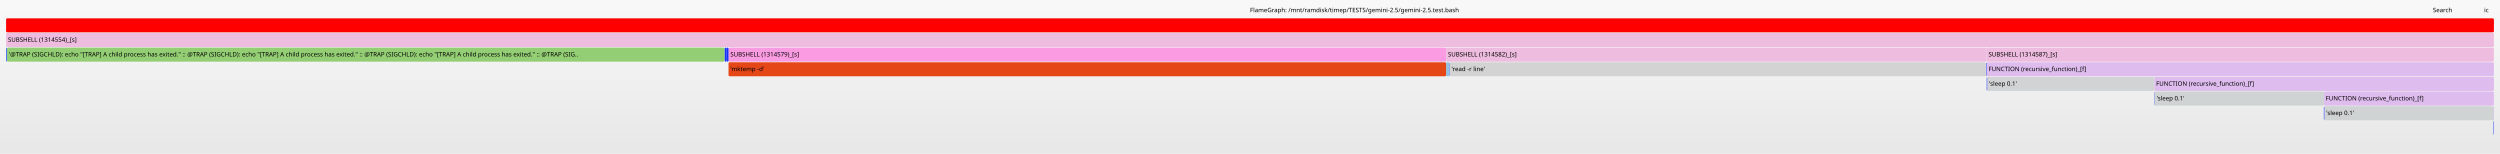
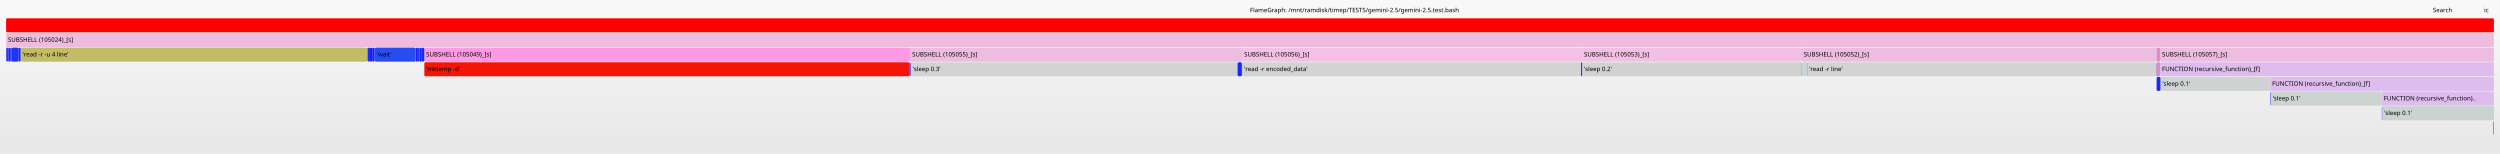
<svg xmlns="http://www.w3.org/2000/svg" version="1.1" width="4096" height="252" viewBox="0 0 4096 252">
  <defs>
    <linearGradient id="background" y1="0" y2="1" x1="0" x2="0">
      <stop stop-color="#f8f8f8" offset="5%" />
      <stop stop-color="#e8e8e8" offset="95%" />
    </linearGradient>
  </defs>
  <style type="text/css">
        text { font-family:Verdana; font-size:10px; fill:rgb(0,0,0); }
        .hide { display:none; }
        .parent { opacity:0.5; }
</style>
  <rect x="0.0" y="0" width="4096.0" height="252.0" fill="url(#background)" />
  <text id="title" x="2048.00" y="20">FlameGraph: /mnt/ramdisk/timep/TESTS/gemini-2.5/gemini-2.5.test.bash</text>
  <text id="details" x="10.00" y="237"> </text>
  <text id="unzoom" x="10.00" y="20" class="hide">Reset Zoom</text>
  <text id="search" x="3986.00" y="20">Search</text>
  <text id="ignorecase" x="4070.00" y="20">ic</text>
  <text id="matched" x="3986.00" y="237"> </text>
  <g id="frames">
    <g>
-       <rect x="1187.5" y="78" width="3.1" height="23.0" fill="rgb(20,49,250)" rx="2" ry="2" />
-       <text x="1190.54" y="92.5" />
-     </g>
-     <g>
-       <rect x="3529.9" y="150" width="0.2" height="23.0" fill="rgb(16,42,251)" rx="2" ry="2" />
-       <text x="3532.92" y="164.5" />
-     </g>
-     <g>
-       <rect x="4085.4" y="198" width="0.2" height="23.0" fill="rgb(16,41,251)" rx="2" ry="2" />
-       <text x="4088.41" y="212.5" />
-     </g>
-     <g>
-       <rect x="3529.6" y="126" width="556.4" height="23.0" fill="rgb(221.667,188.333,236.667)" rx="2" ry="2" />
-       <text x="3532.55" y="140.5">FUNCTION (recursive_function)_[f]</text>
-     </g>
-     <g>
-       <rect x="3255.1" y="126" width="0.2" height="23.0" fill="rgb(18,45,251)" rx="2" ry="2" />
-       <text x="3258.14" y="140.5" />
-     </g>
-     <g>
-       <rect x="3254.4" y="102" width="0.2" height="23.0" fill="rgb(17,42,251)" rx="2" ry="2" />
-       <text x="3257.37" y="116.5" />
-     </g>
-     <g>
-       <rect x="4085.2" y="198" width="0.2" height="23.0" fill="rgb(17,42,251)" rx="2" ry="2" />
+       <rect x="3539.8" y="126" width="179.8" height="23.0" fill="rgb(208,211,212)" rx="2" ry="2" />
+       <text x="3542.78" y="140.5">'sleep 0.1'</text>
+     </g>
+     <g>
+       <rect x="1490.4" y="102" width="0.4" height="23.0" fill="rgb(5,15,253)" rx="2" ry="2" />
+       <text x="1493.36" y="116.5" />
+     </g>
+     <g>
+       <rect x="2961.2" y="102" width="571.7" height="23.0" fill="rgb(211,211,211)" rx="2" ry="2" />
+       <text x="2964.18" y="116.5">'read -r line'</text>
+     </g>
+     <g>
+       <rect x="4085.2" y="198" width="0.3" height="23.0" fill="rgb(5,14,253)" rx="2" ry="2" />
      <text x="4088.22" y="212.5" />
    </g>
    <g>
-       <rect x="3255.0" y="102" width="831.0" height="23.0" fill="rgb(221.667,188.333,236.667)" rx="2" ry="2" />
-       <text x="3257.96" y="116.5">FUNCTION (recursive_function)_[f]</text>
-     </g>
-     <g>
-       <rect x="3254.0" y="102" width="0.4" height="23.0" fill="rgb(16,40,251)" rx="2" ry="2" />
-       <text x="3257.05" y="116.5" />
-     </g>
-     <g>
-       <rect x="4085.2" y="174" width="0.8" height="23.0" fill="rgb(207.665,160.33,228.966)" rx="2" ry="2" />
+       <rect x="1490.8" y="102" width="0.3" height="23.0" fill="rgb(5,14,253)" rx="2" ry="2" />
+       <text x="1493.84" y="116.5" />
+     </g>
+     <g>
+       <rect x="19.0" y="78" width="11.2" height="23.0" fill="rgb(30,54,245)" rx="2" ry="2" />
+       <text x="22.00" y="92.5" />
+     </g>
+     <g>
+       <rect x="1489.5" y="78" width="0.4" height="23.0" fill="rgb(223.279,139.652,197.326)" rx="2" ry="2" />
+       <text x="1492.47" y="92.5" />
+     </g>
+     <g>
+       <rect x="3719.6" y="150" width="0.3" height="23.0" fill="rgb(5,14,253)" rx="2" ry="2" />
+       <text x="3722.60" y="164.5" />
+     </g>
+     <g>
+       <rect x="2592.2" y="102" width="359.7" height="23.0" fill="rgb(210,211,209)" rx="2" ry="2" />
+       <text x="2595.24" y="116.5">'sleep 0.2'</text>
+     </g>
+     <g>
+       <rect x="3539.4" y="126" width="0.1" height="23.0" fill="rgb(5,14,253)" rx="2" ry="2" />
+       <text x="3542.38" y="140.5" />
+     </g>
+     <g>
+       <rect x="3903.0" y="174" width="0.1" height="23.0" fill="rgb(5,14,253)" rx="2" ry="2" />
+       <text x="3906.00" y="188.5" />
+     </g>
+     <g>
+       <rect x="1489.5" y="102" width="0.4" height="23.0" fill="rgb(5,14,253)" rx="2" ry="2" />
+       <text x="1492.47" y="116.5" />
+     </g>
+     <g>
+       <rect x="2035.1" y="102" width="0.3" height="23.0" fill="rgb(6,16,253)" rx="2" ry="2" />
+       <text x="2038.08" y="116.5" />
+     </g>
+     <g>
+       <rect x="1489.9" y="102" width="0.5" height="23.0" fill="rgb(6,16,253)" rx="2" ry="2" />
+       <text x="1492.89" y="116.5" />
+     </g>
+     <g>
+       <rect x="2952.2" y="102" width="8.7" height="23.0" fill="rgb(202,211,213)" rx="2" ry="2" />
+       <text x="2955.23" y="116.5" />
+     </g>
+     <g>
+       <rect x="695.2" y="78" width="794.3" height="23.0" fill="rgb(253.275,153.817,227.405)" rx="2" ry="2" />
+       <text x="698.20" y="92.5">SUBSHELL (105049)_[s]</text>
+     </g>
+     <g>
+       <rect x="3539.3" y="102" width="546.7" height="23.0" fill="rgb(221.666,188.333,236.667)" rx="2" ry="2" />
+       <text x="3542.26" y="116.5">FUNCTION (recursive_function)_[f]</text>
+     </g>
+     <g>
+       <rect x="2592.2" y="78" width="359.7" height="23.0" fill="rgb(243.798,190.506,228.524)" rx="2" ry="2" />
+       <text x="2595.24" y="92.5">SUBSHELL (105053)_[s]</text>
+     </g>
+     <g>
+       <rect x="17.1" y="78" width="1.7" height="23.0" fill="rgb(6,18,253)" rx="2" ry="2" />
+       <text x="20.06" y="92.5" />
+     </g>
+     <g>
+       <rect x="3902.5" y="174" width="0.4" height="23.0" fill="rgb(5,15,253)" rx="2" ry="2" />
+       <text x="3905.52" y="188.5" />
+     </g>
+     <g>
+       <rect x="4085.7" y="198" width="0.2" height="23.0" fill="rgb(5,14,253)" rx="2" ry="2" />
+       <text x="4088.73" y="212.5" />
+     </g>
+     <g>
+       <rect x="10.2" y="78" width="1.0" height="23.0" fill="rgb(18,45,251)" rx="2" ry="2" />
+       <text x="13.23" y="92.5" />
+     </g>
+     <g>
+       <rect x="685.1" y="78" width="0.1" height="23.0" fill="rgb(5,14,253)" rx="2" ry="2" />
+       <text x="688.11" y="92.5" />
+     </g>
+     <g>
+       <rect x="4085.2" y="174" width="0.8" height="23.0" fill="rgb(200.251,145.502,224.888)" rx="2" ry="2" />
      <text x="4088.22" y="188.5" />
    </g>
    <g>
-       <rect x="3808.2" y="174" width="277.0" height="23.0" fill="rgb(208,211,212)" rx="2" ry="2" />
-       <text x="3811.23" y="188.5">'sleep 0.1'</text>
-     </g>
-     <g>
-       <rect x="10.0" y="54" width="4076.0" height="23.0" fill="rgb(236.667,188.333,221.667)" rx="2" ry="2" />
-       <text x="13.00" y="68.5">SUBSHELL (1314554)_[s]</text>
-     </g>
-     <g>
-       <rect x="4085.6" y="198" width="0.2" height="23.0" fill="rgb(16,41,251)" rx="2" ry="2" />
-       <text x="4088.61" y="212.5" />
-     </g>
-     <g>
-       <rect x="3807.8" y="174" width="0.2" height="23.0" fill="rgb(16,41,251)" rx="2" ry="2" />
-       <text x="3810.79" y="188.5" />
-     </g>
-     <g>
-       <rect x="3255.0" y="78" width="831.0" height="23.0" fill="rgb(236.667,188.333,221.667)" rx="2" ry="2" />
-       <text x="3257.96" y="92.5">SUBSHELL (1314587)_[s]</text>
-     </g>
-     <g>
-       <rect x="3808.0" y="174" width="0.2" height="23.0" fill="rgb(17,44,251)" rx="2" ry="2" />
-       <text x="3810.98" y="188.5" />
-     </g>
-     <g>
-       <rect x="3255.3" y="126" width="0.2" height="23.0" fill="rgb(16,42,251)" rx="2" ry="2" />
-       <text x="3258.35" y="140.5" />
-     </g>
-     <g>
-       <rect x="11.5" y="78" width="1175.7" height="23.0" fill="rgb(148,206,116)" rx="2" ry="2" />
-       <text x="14.46" y="92.5">'@TRAP (SIGCHLD): echo "[TRAP] A child process has exited." :: @TRAP (SIGCHLD): echo "[TRAP] A child process has exited." :: @TRAP (SIGCHLD): echo "[TRAP] A child process has exited." :: @TRAP (SIG..</text>
-     </g>
-     <g>
-       <rect x="3807.4" y="150" width="278.6" height="23.0" fill="rgb(221.666,188.332,236.666)" rx="2" ry="2" />
-       <text x="3810.40" y="164.5">FUNCTION (recursive_function)_[f]</text>
-     </g>
-     <g>
-       <rect x="3807.6" y="174" width="0.2" height="23.0" fill="rgb(16,42,251)" rx="2" ry="2" />
-       <text x="3810.59" y="188.5" />
-     </g>
-     <g>
-       <rect x="3255.0" y="126" width="0.1" height="23.0" fill="rgb(16,41,251)" rx="2" ry="2" />
-       <text x="3257.96" y="140.5" />
-     </g>
-     <g>
-       <rect x="4085.8" y="198" width="0.2" height="23.0" fill="rgb(16,41,251)" rx="2" ry="2" />
-       <text x="4088.80" y="212.5" />
-     </g>
-     <g>
-       <rect x="3807.4" y="174" width="0.2" height="23.0" fill="rgb(16,41,251)" rx="2" ry="2" />
-       <text x="3810.40" y="188.5" />
-     </g>
-     <g>
-       <rect x="3255.8" y="126" width="273.8" height="23.0" fill="rgb(210,211,212)" rx="2" ry="2" />
-       <text x="3258.75" y="140.5">'sleep 0.1'</text>
-     </g>
-     <g>
-       <rect x="1193.6" y="78" width="1175.7" height="23.0" fill="rgb(251.099,155.795,226.019)" rx="2" ry="2" />
-       <text x="1196.55" y="92.5">SUBSHELL (1314579)_[s]</text>
-     </g>
-     <g>
-       <rect x="3530.1" y="150" width="0.2" height="23.0" fill="rgb(17,43,251)" rx="2" ry="2" />
-       <text x="3533.11" y="164.5" />
-     </g>
-     <g>
-       <rect x="2369.3" y="78" width="885.7" height="23.0" fill="rgb(236.666,188.332,221.666)" rx="2" ry="2" />
-       <text x="2372.29" y="92.5">SUBSHELL (1314582)_[s]</text>
-     </g>
-     <g>
-       <rect x="3529.6" y="150" width="0.1" height="23.0" fill="rgb(16,40,251)" rx="2" ry="2" />
-       <text x="3532.55" y="164.5" />
-     </g>
-     <g>
-       <rect x="3529.7" y="150" width="0.2" height="23.0" fill="rgb(16,42,251)" rx="2" ry="2" />
-       <text x="3532.73" y="164.5" />
-     </g>
-     <g>
-       <rect x="1187.4" y="78" width="0.1" height="23.0" fill="rgb(16,41,251)" rx="2" ry="2" />
-       <text x="1190.35" y="92.5" />
-     </g>
-     <g>
-       <rect x="2375.0" y="102" width="879.0" height="23.0" fill="rgb(211,211,212)" rx="2" ry="2" />
-       <text x="2377.99" y="116.5">'read -r line'</text>
-     </g>
-     <g>
-       <rect x="2369.3" y="102" width="5.2" height="23.0" fill="rgb(144,195,225)" rx="2" ry="2" />
-       <text x="2372.29" y="116.5" />
-     </g>
-     <g>
-       <rect x="2374.8" y="102" width="0.2" height="23.0" fill="rgb(17,42,251)" rx="2" ry="2" />
-       <text x="2377.79" y="116.5" />
-     </g>
-     <g>
-       <rect x="10.0" y="78" width="0.2" height="23.0" fill="rgb(17,42,251)" rx="2" ry="2" />
-       <text x="13.00" y="92.5" />
-     </g>
-     <g>
-       <rect x="3530.3" y="150" width="277.1" height="23.0" fill="rgb(207,211,212)" rx="2" ry="2" />
-       <text x="3533.33" y="164.5">'sleep 0.1'</text>
-     </g>
-     <g>
-       <rect x="10.2" y="78" width="1.3" height="23.0" fill="rgb(39,87,246)" rx="2" ry="2" />
-       <text x="13.18" y="92.5" />
-     </g>
-     <g>
-       <rect x="1187.2" y="78" width="0.2" height="23.0" fill="rgb(16,42,251)" rx="2" ry="2" />
-       <text x="1190.16" y="92.5" />
+       <rect x="2035.4" y="78" width="556.8" height="23.0" fill="rgb(243.997,191.648,228.992)" rx="2" ry="2" />
+       <text x="2038.43" y="92.5">SUBSHELL (105056)_[s]</text>
+     </g>
+     <g>
+       <rect x="3533.4" y="126" width="5.9" height="23.0" fill="rgb(25,42,248)" rx="2" ry="2" />
+       <text x="3536.36" y="140.5" />
+     </g>
+     <g>
+       <rect x="3903.1" y="174" width="0.2" height="23.0" fill="rgb(5,14,253)" rx="2" ry="2" />
+       <text x="3906.12" y="188.5" />
+     </g>
+     <g>
+       <rect x="695.0" y="78" width="0.2" height="23.0" fill="rgb(6,15,253)" rx="2" ry="2" />
+       <text x="697.95" y="92.5" />
    </g>
    <g>
      <rect x="10.0" y="30" width="4076.0" height="23.0" fill="rgb(255,0,0)" rx="2" ry="2" />
      <text x="13.00" y="44.5" />
    </g>
    <g>
-       <rect x="1193.6" y="102" width="1175.7" height="23.0" fill="rgb(230,71,23)" rx="2" ry="2" />
-       <text x="1196.55" y="116.5">'mktemp -d'</text>
-     </g>
-     <g>
-       <rect x="1190.6" y="78" width="3.0" height="23.0" fill="rgb(19,48,250)" rx="2" ry="2" />
-       <text x="1193.65" y="92.5" />
-     </g>
-     <g>
-       <rect x="3255.5" y="126" width="0.3" height="23.0" fill="rgb(17,43,251)" rx="2" ry="2" />
-       <text x="3258.54" y="140.5" />
-     </g>
-     <g>
-       <rect x="2374.5" y="102" width="0.3" height="23.0" fill="rgb(19,47,251)" rx="2" ry="2" />
-       <text x="2377.51" y="116.5" />
-     </g>
-     <g>
-       <rect x="3254.6" y="102" width="0.4" height="23.0" fill="rgb(17,43,251)" rx="2" ry="2" />
-       <text x="3257.65" y="116.5" />
+       <rect x="3533.1" y="102" width="0.1" height="23.0" fill="rgb(5,14,253)" rx="2" ry="2" />
+       <text x="3536.09" y="116.5" />
+     </g>
+     <g>
+       <rect x="613.6" y="78" width="0.1" height="23.0" fill="rgb(5,14,253)" rx="2" ry="2" />
+       <text x="616.57" y="92.5" />
+     </g>
+     <g>
+       <rect x="1490.4" y="78" width="0.4" height="23.0" fill="rgb(223.299,139.725,197.362)" rx="2" ry="2" />
+       <text x="1493.36" y="92.5" />
+     </g>
+     <g>
+       <rect x="3903.3" y="174" width="181.9" height="23.0" fill="rgb(203,211,210)" rx="2" ry="2" />
+       <text x="3906.28" y="188.5">'sleep 0.1'</text>
+     </g>
+     <g>
+       <rect x="1491.1" y="102" width="0.3" height="23.0" fill="rgb(5,15,253)" rx="2" ry="2" />
+       <text x="1494.12" y="116.5" />
+     </g>
+     <g>
+       <rect x="2034.9" y="102" width="0.2" height="23.0" fill="rgb(5,14,253)" rx="2" ry="2" />
+       <text x="2037.85" y="116.5" />
+     </g>
+     <g>
+       <rect x="613.8" y="78" width="0.3" height="23.0" fill="rgb(11,29,252)" rx="2" ry="2" />
+       <text x="616.83" y="92.5" />
+     </g>
+     <g>
+       <rect x="11.5" y="78" width="0.2" height="23.0" fill="rgb(5,14,253)" rx="2" ry="2" />
+       <text x="14.46" y="92.5" />
+     </g>
+     <g>
+       <rect x="613.7" y="78" width="0.1" height="23.0" fill="rgb(5,14,253)" rx="2" ry="2" />
+       <text x="616.70" y="92.5" />
+     </g>
+     <g>
+       <rect x="3539.3" y="78" width="546.7" height="23.0" fill="rgb(236.667,188.333,221.666)" rx="2" ry="2" />
+       <text x="3542.26" y="92.5">SUBSHELL (105057)_[s]</text>
+     </g>
+     <g>
+       <rect x="684.7" y="78" width="0.1" height="23.0" fill="rgb(5,14,253)" rx="2" ry="2" />
+       <text x="687.71" y="92.5" />
+     </g>
+     <g>
+       <rect x="11.2" y="78" width="0.3" height="23.0" fill="rgb(5,14,253)" rx="2" ry="2" />
+       <text x="14.25" y="92.5" />
+     </g>
+     <g>
+       <rect x="3533.2" y="102" width="0.2" height="23.0" fill="rgb(5,14,253)" rx="2" ry="2" />
+       <text x="3536.21" y="116.5" />
+     </g>
+     <g>
+       <rect x="2952.2" y="78" width="581.2" height="23.0" fill="rgb(237,188.333,222)" rx="2" ry="2" />
+       <text x="2955.23" y="92.5">SUBSHELL (105052)_[s]</text>
+     </g>
+     <g>
+       <rect x="2034.6" y="78" width="0.8" height="23.0" fill="rgb(225.546,147.894,201.447)" rx="2" ry="2" />
+       <text x="2037.64" y="92.5" />
+     </g>
+     <g>
+       <rect x="684.8" y="78" width="0.3" height="23.0" fill="rgb(6,15,253)" rx="2" ry="2" />
+       <text x="687.85" y="92.5" />
+     </g>
+     <g>
+       <rect x="16.8" y="78" width="0.3" height="23.0" fill="rgb(6,16,253)" rx="2" ry="2" />
+       <text x="19.84" y="92.5" />
+     </g>
+     <g>
+       <rect x="614.1" y="78" width="0.2" height="23.0" fill="rgb(6,17,253)" rx="2" ry="2" />
+       <text x="617.13" y="92.5" />
+     </g>
+     <g>
+       <rect x="3532.9" y="102" width="0.2" height="23.0" fill="rgb(5,14,253)" rx="2" ry="2" />
+       <text x="3535.94" y="116.5" />
+     </g>
+     <g>
+       <rect x="680.8" y="78" width="3.9" height="23.0" fill="rgb(22,38,250)" rx="2" ry="2" />
+       <text x="683.85" y="92.5" />
+     </g>
+     <g>
+       <rect x="3719.6" y="126" width="366.4" height="23.0" fill="rgb(221.663,188.327,236.665)" rx="2" ry="2" />
+       <text x="3722.60" y="140.5">FUNCTION (recursive_function)_[f]</text>
+     </g>
+     <g>
+       <rect x="30.2" y="78" width="3.7" height="23.0" fill="rgb(22,38,250)" rx="2" ry="2" />
+       <text x="33.18" y="92.5" />
+     </g>
+     <g>
+       <rect x="10.0" y="54" width="4076.0" height="23.0" fill="rgb(236.667,188.333,221.667)" rx="2" ry="2" />
+       <text x="13.00" y="68.5">SUBSHELL (105024)_[s]</text>
+     </g>
+     <g>
+       <rect x="34.0" y="78" width="568.2" height="23.0" fill="rgb(194,188,102)" rx="2" ry="2" />
+       <text x="37.05" y="92.5">'read -r -u 4 line'</text>
+     </g>
+     <g>
+       <rect x="602.2" y="78" width="4.0" height="23.0" fill="rgb(26,46,248)" rx="2" ry="2" />
+       <text x="605.19" y="92.5" />
+     </g>
+     <g>
+       <rect x="614.3" y="78" width="66.5" height="23.0" fill="rgb(39,76,239)" rx="2" ry="2" />
+       <text x="617.29" y="92.5">'wait'</text>
+     </g>
+     <g>
+       <rect x="1491.4" y="102" width="0.5" height="23.0" fill="rgb(5,15,253)" rx="2" ry="2" />
+       <text x="1494.40" y="116.5" />
+     </g>
+     <g>
+       <rect x="3539.3" y="126" width="0.1" height="23.0" fill="rgb(5,14,253)" rx="2" ry="2" />
+       <text x="3542.26" y="140.5" />
+     </g>
+     <g>
+       <rect x="685.2" y="78" width="2.0" height="23.0" fill="rgb(6,16,253)" rx="2" ry="2" />
+       <text x="688.23" y="92.5" />
+     </g>
+     <g>
+       <rect x="3902.9" y="174" width="0.1" height="23.0" fill="rgb(5,14,253)" rx="2" ry="2" />
+       <text x="3905.86" y="188.5" />
+     </g>
+     <g>
+       <rect x="1491.4" y="78" width="543.2" height="23.0" fill="rgb(236.665,188.327,221.663)" rx="2" ry="2" />
+       <text x="1494.40" y="92.5">SUBSHELL (105055)_[s]</text>
+     </g>
+     <g>
+       <rect x="2951.9" y="102" width="0.2" height="23.0" fill="rgb(5,15,253)" rx="2" ry="2" />
+       <text x="2954.90" y="116.5" />
+     </g>
+     <g>
+       <rect x="606.2" y="78" width="3.7" height="23.0" fill="rgb(18,30,251)" rx="2" ry="2" />
+       <text x="609.25" y="92.5" />
+     </g>
+     <g>
+       <rect x="691.1" y="78" width="3.9" height="23.0" fill="rgb(23,40,250)" rx="2" ry="2" />
+       <text x="694.14" y="92.5" />
+     </g>
+     <g>
+       <rect x="3533.4" y="78" width="5.9" height="23.0" fill="rgb(223.853,139.64,197.897)" rx="2" ry="2" />
+       <text x="3536.36" y="92.5" />
+     </g>
+     <g>
+       <rect x="1491.9" y="102" width="0.5" height="23.0" fill="rgb(5,15,253)" rx="2" ry="2" />
+       <text x="1494.87" y="116.5" />
+     </g>
+     <g>
+       <rect x="695.2" y="102" width="794.3" height="23.0" fill="rgb(246,19,7)" rx="2" ry="2" />
+       <text x="698.20" y="116.5">'mktemp -d'</text>
+     </g>
+     <g>
+       <rect x="2951.9" y="78" width="0.3" height="23.0" fill="rgb(223.889,141.869,198.435)" rx="2" ry="2" />
+       <text x="2954.90" y="92.5" />
+     </g>
+     <g>
+       <rect x="4085.5" y="198" width="0.2" height="23.0" fill="rgb(5,14,253)" rx="2" ry="2" />
+       <text x="4088.47" y="212.5" />
+     </g>
+     <g>
+       <rect x="16.6" y="78" width="0.2" height="23.0" fill="rgb(5,14,253)" rx="2" ry="2" />
+       <text x="19.61" y="92.5" />
+     </g>
+     <g>
+       <rect x="3719.9" y="150" width="0.3" height="23.0" fill="rgb(5,14,253)" rx="2" ry="2" />
+       <text x="3722.90" y="164.5" />
+     </g>
+     <g>
+       <rect x="1489.9" y="78" width="0.5" height="23.0" fill="rgb(223.315,139.78,197.39)" rx="2" ry="2" />
+       <text x="1492.89" y="92.5" />
+     </g>
+     <g>
+       <rect x="3720.4" y="150" width="0.1" height="23.0" fill="rgb(5,14,253)" rx="2" ry="2" />
+       <text x="3723.36" y="164.5" />
+     </g>
+     <g>
+       <rect x="2590.1" y="102" width="2.1" height="23.0" fill="rgb(30,59,249)" rx="2" ry="2" />
+       <text x="2593.12" y="116.5" />
+     </g>
+     <g>
+       <rect x="18.8" y="78" width="0.2" height="23.0" fill="rgb(5,14,253)" rx="2" ry="2" />
+       <text x="21.83" y="92.5" />
+     </g>
+     <g>
+       <rect x="609.9" y="78" width="3.7" height="23.0" fill="rgb(18,30,251)" rx="2" ry="2" />
+       <text x="612.93" y="92.5" />
+     </g>
+     <g>
+       <rect x="3539.6" y="126" width="0.2" height="23.0" fill="rgb(5,14,253)" rx="2" ry="2" />
+       <text x="3542.64" y="140.5" />
+     </g>
+     <g>
+       <rect x="2034.6" y="102" width="0.3" height="23.0" fill="rgb(5,14,253)" rx="2" ry="2" />
+       <text x="2037.64" y="116.5" />
+     </g>
+     <g>
+       <rect x="4085.9" y="198" width="0.1" height="23.0" fill="rgb(5,14,253)" rx="2" ry="2" />
+       <text x="4088.86" y="212.5" />
+     </g>
+     <g>
+       <rect x="16.3" y="78" width="0.3" height="23.0" fill="rgb(6,16,253)" rx="2" ry="2" />
+       <text x="19.32" y="92.5" />
+     </g>
+     <g>
+       <rect x="3902.5" y="150" width="183.5" height="23.0" fill="rgb(221.651,188.303,236.658)" rx="2" ry="2" />
+       <text x="3905.52" y="164.5">FUNCTION (recursive_function)..</text>
+     </g>
+     <g>
+       <rect x="3539.5" y="126" width="0.1" height="23.0" fill="rgb(5,14,253)" rx="2" ry="2" />
+       <text x="3542.51" y="140.5" />
+     </g>
+     <g>
+       <rect x="1490.8" y="78" width="0.6" height="23.0" fill="rgb(224.006,142.294,198.647)" rx="2" ry="2" />
+       <text x="1493.84" y="92.5" />
+     </g>
+     <g>
+       <rect x="2952.1" y="102" width="0.1" height="23.0" fill="rgb(5,14,253)" rx="2" ry="2" />
+       <text x="2955.08" y="116.5" />
+     </g>
+     <g>
+       <rect x="33.9" y="78" width="0.1" height="23.0" fill="rgb(6,16,253)" rx="2" ry="2" />
+       <text x="36.89" y="92.5" />
+     </g>
+     <g>
+       <rect x="10.0" y="78" width="0.2" height="23.0" fill="rgb(5,14,253)" rx="2" ry="2" />
+       <text x="13.00" y="92.5" />
+     </g>
+     <g>
+       <rect x="1492.4" y="102" width="535.2" height="23.0" fill="rgb(211,211,211)" rx="2" ry="2" />
+       <text x="1495.37" y="116.5">'sleep 0.3'</text>
+     </g>
+     <g>
+       <rect x="2960.9" y="102" width="0.1" height="23.0" fill="rgb(5,14,253)" rx="2" ry="2" />
+       <text x="2963.89" y="116.5" />
+     </g>
+     <g>
+       <rect x="2027.6" y="102" width="7.0" height="23.0" fill="rgb(24,41,249)" rx="2" ry="2" />
+       <text x="2030.63" y="116.5" />
+     </g>
+     <g>
+       <rect x="14.0" y="78" width="2.3" height="23.0" fill="rgb(17,28,252)" rx="2" ry="2" />
+       <text x="17.01" y="92.5" />
+     </g>
+     <g>
+       <rect x="2035.4" y="102" width="554.7" height="23.0" fill="rgb(211,211,211)" rx="2" ry="2" />
+       <text x="2038.43" y="116.5">'read -r encoded_data'</text>
+     </g>
+     <g>
+       <rect x="2961.0" y="102" width="0.2" height="23.0" fill="rgb(5,15,253)" rx="2" ry="2" />
+       <text x="2964.04" y="116.5" />
+     </g>
+     <g>
+       <rect x="11.7" y="78" width="2.3" height="23.0" fill="rgb(17,27,252)" rx="2" ry="2" />
+       <text x="14.69" y="92.5" />
+     </g>
+     <g>
+       <rect x="3720.5" y="150" width="182.0" height="23.0" fill="rgb(204,211,209)" rx="2" ry="2" />
+       <text x="3723.50" y="164.5">'sleep 0.1'</text>
+     </g>
+     <g>
+       <rect x="3720.2" y="150" width="0.2" height="23.0" fill="rgb(5,14,253)" rx="2" ry="2" />
+       <text x="3723.23" y="164.5" />
+     </g>
+     <g>
+       <rect x="3533.4" y="102" width="5.9" height="23.0" fill="rgb(223.853,139.64,197.897)" rx="2" ry="2" />
+       <text x="3536.36" y="116.5" />
+     </g>
+     <g>
+       <rect x="687.2" y="78" width="3.9" height="23.0" fill="rgb(23,40,250)" rx="2" ry="2" />
+       <text x="690.19" y="92.5" />
    </g>
  </g>
</svg>
